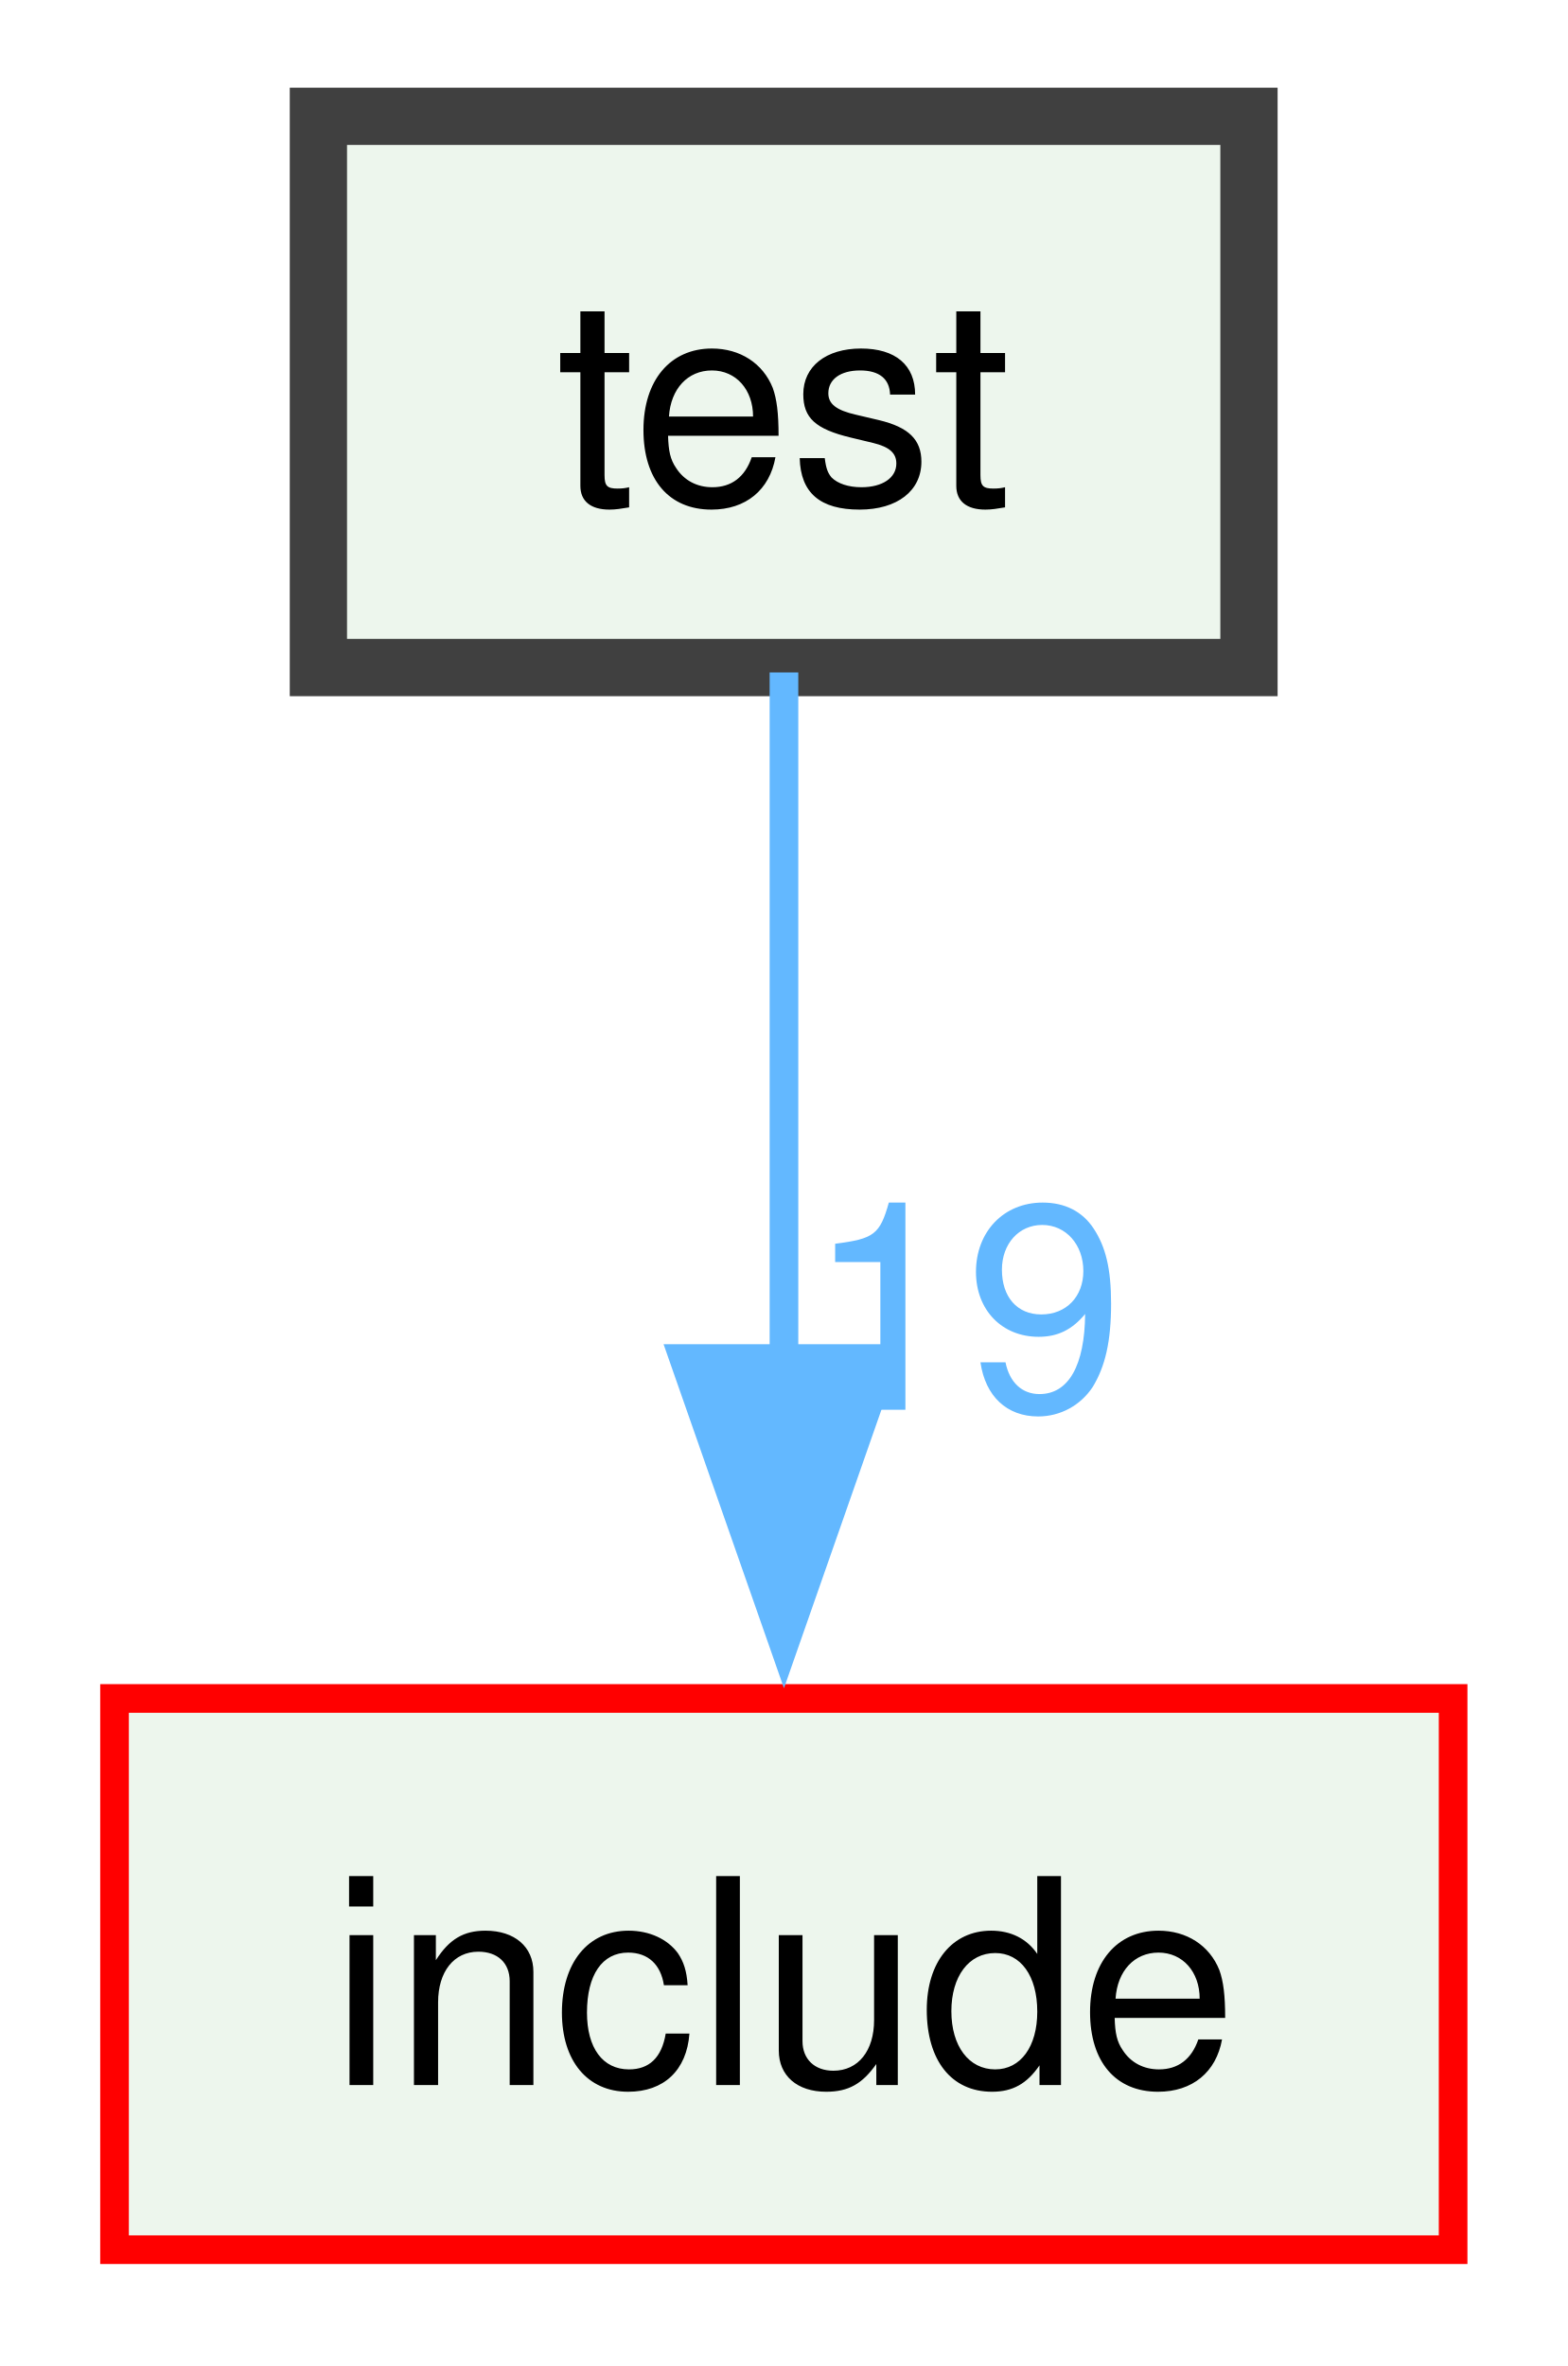
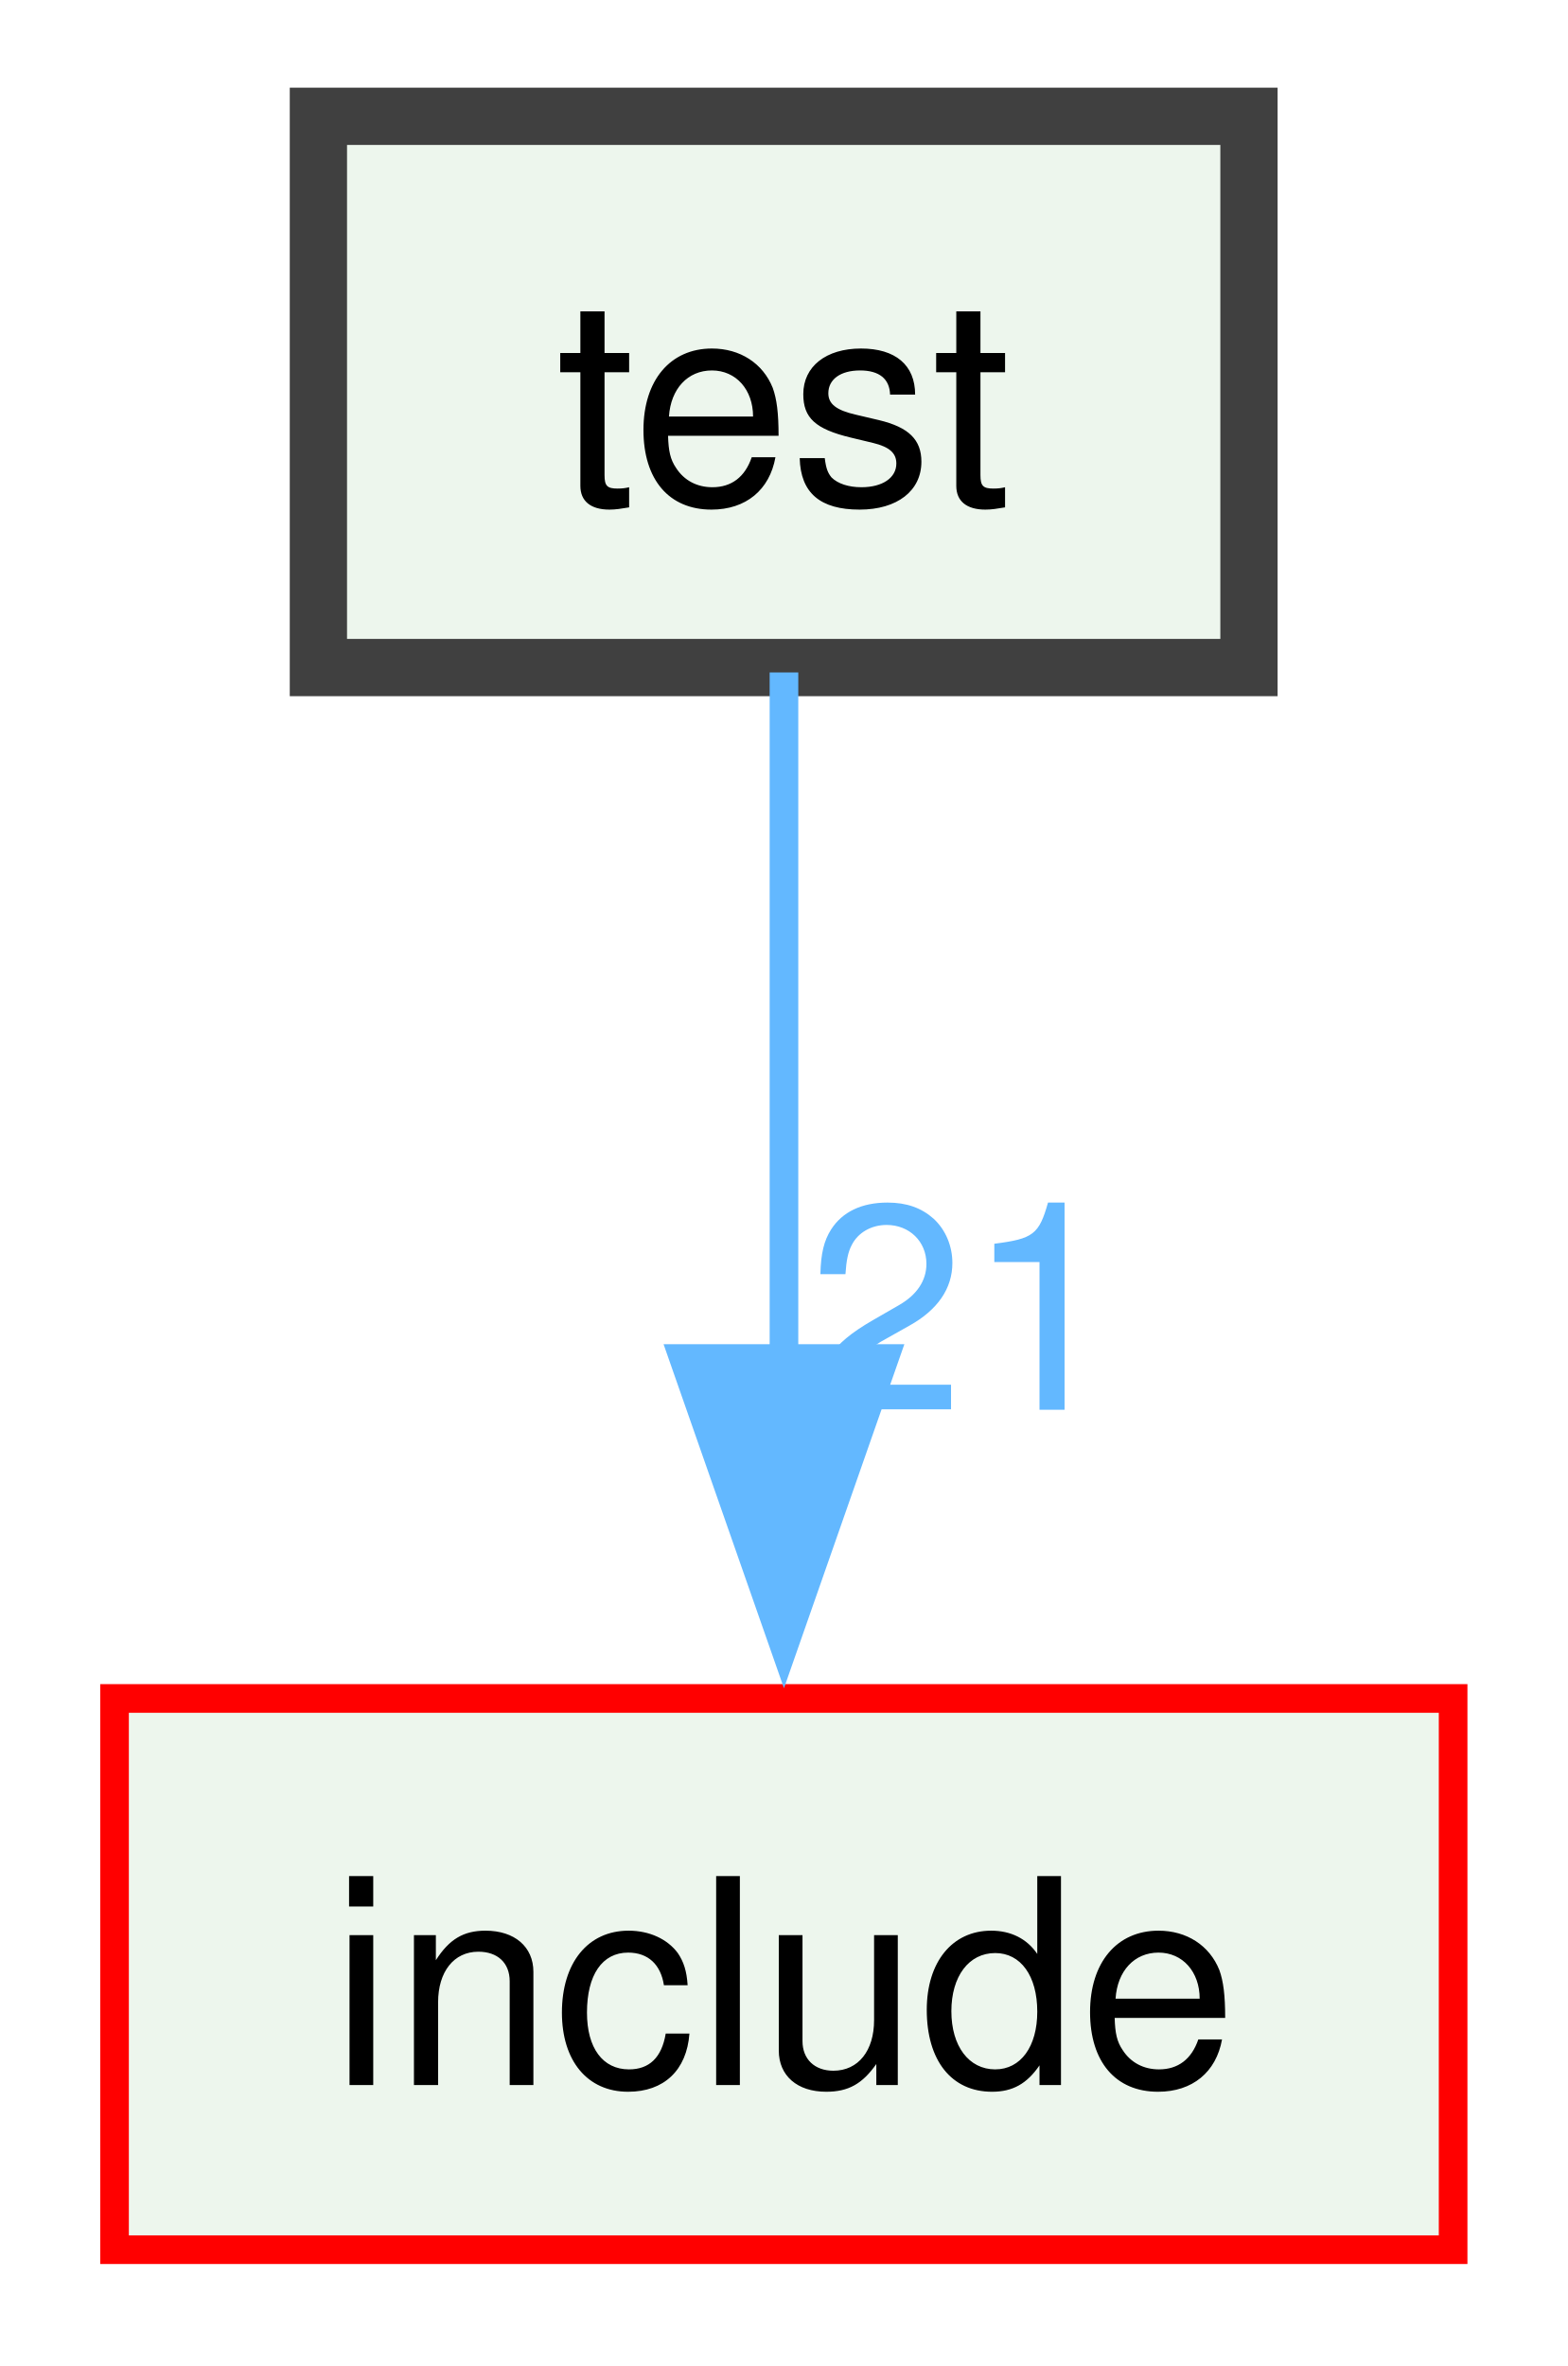
<svg xmlns="http://www.w3.org/2000/svg" xmlns:xlink="http://www.w3.org/1999/xlink" width="55pt" height="83pt" viewBox="0.00 0.00 54.75 82.50">
  <g id="graph0" class="graph" transform="scale(1 1) rotate(0) translate(4 78.5)">
    <g id="node1" class="node">
      <g id="a_node1">
        <a xlink:href="dir_13e138d54eb8818da29c3992edef070a.xhtml" target="_top" xlink:title="test">
          <polygon fill="#edf6ed" stroke="#404040" stroke-width="2" points="39.62,-74.5 7.12,-74.5 7.12,-55.25 39.62,-55.25 39.62,-74.5" />
          <text text-anchor="middle" x="23.38" y="-61" font-family="Helvetica,sans-Serif" font-size="10.00">test</text>
        </a>
      </g>
    </g>
    <g id="node2" class="node">
      <g id="a_node2">
        <a xlink:href="dir_d44c64559bbebec7f509842c48db8b23.xhtml" target="_top" xlink:title="include">
          <polygon fill="#edf6ed" stroke="red" points="46.75,-19.25 0,-19.25 0,0 46.75,0 46.75,-19.25" />
          <text text-anchor="middle" x="23.38" y="-5.75" font-family="Helvetica,sans-Serif" font-size="10.00">include</text>
        </a>
      </g>
    </g>
    <g id="edge1" class="edge">
      <g id="a_edge1">
        <a xlink:href="dir_000017_000008.xhtml" target="_top">
          <path fill="none" stroke="#63b8ff" d="M23.38,-55.08C23.38,-48.57 23.38,-39.42 23.38,-31.12" />
          <polygon fill="#63b8ff" stroke="#63b8ff" points="26.88,-31.12 23.38,-21.12 19.88,-31.12 26.88,-31.12" />
        </a>
      </g>
      <g id="a_edge1-headlabel">
-         <a xlink:href="dir_000017_000008.xhtml" target="_top" xlink:title="19">
-           <text text-anchor="middle" x="29.71" y="-29.33" font-family="Helvetica,sans-Serif" font-size="10.00" fill="#63b8ff">19</text>
+         <a xlink:href="dir_000017_000008.xhtml" target="_top" xlink:title="21">
+           <text text-anchor="middle" x="29.71" y="-29.33" font-family="Helvetica,sans-Serif" font-size="10.00" fill="#63b8ff">21</text>
        </a>
      </g>
    </g>
  </g>
</svg>
